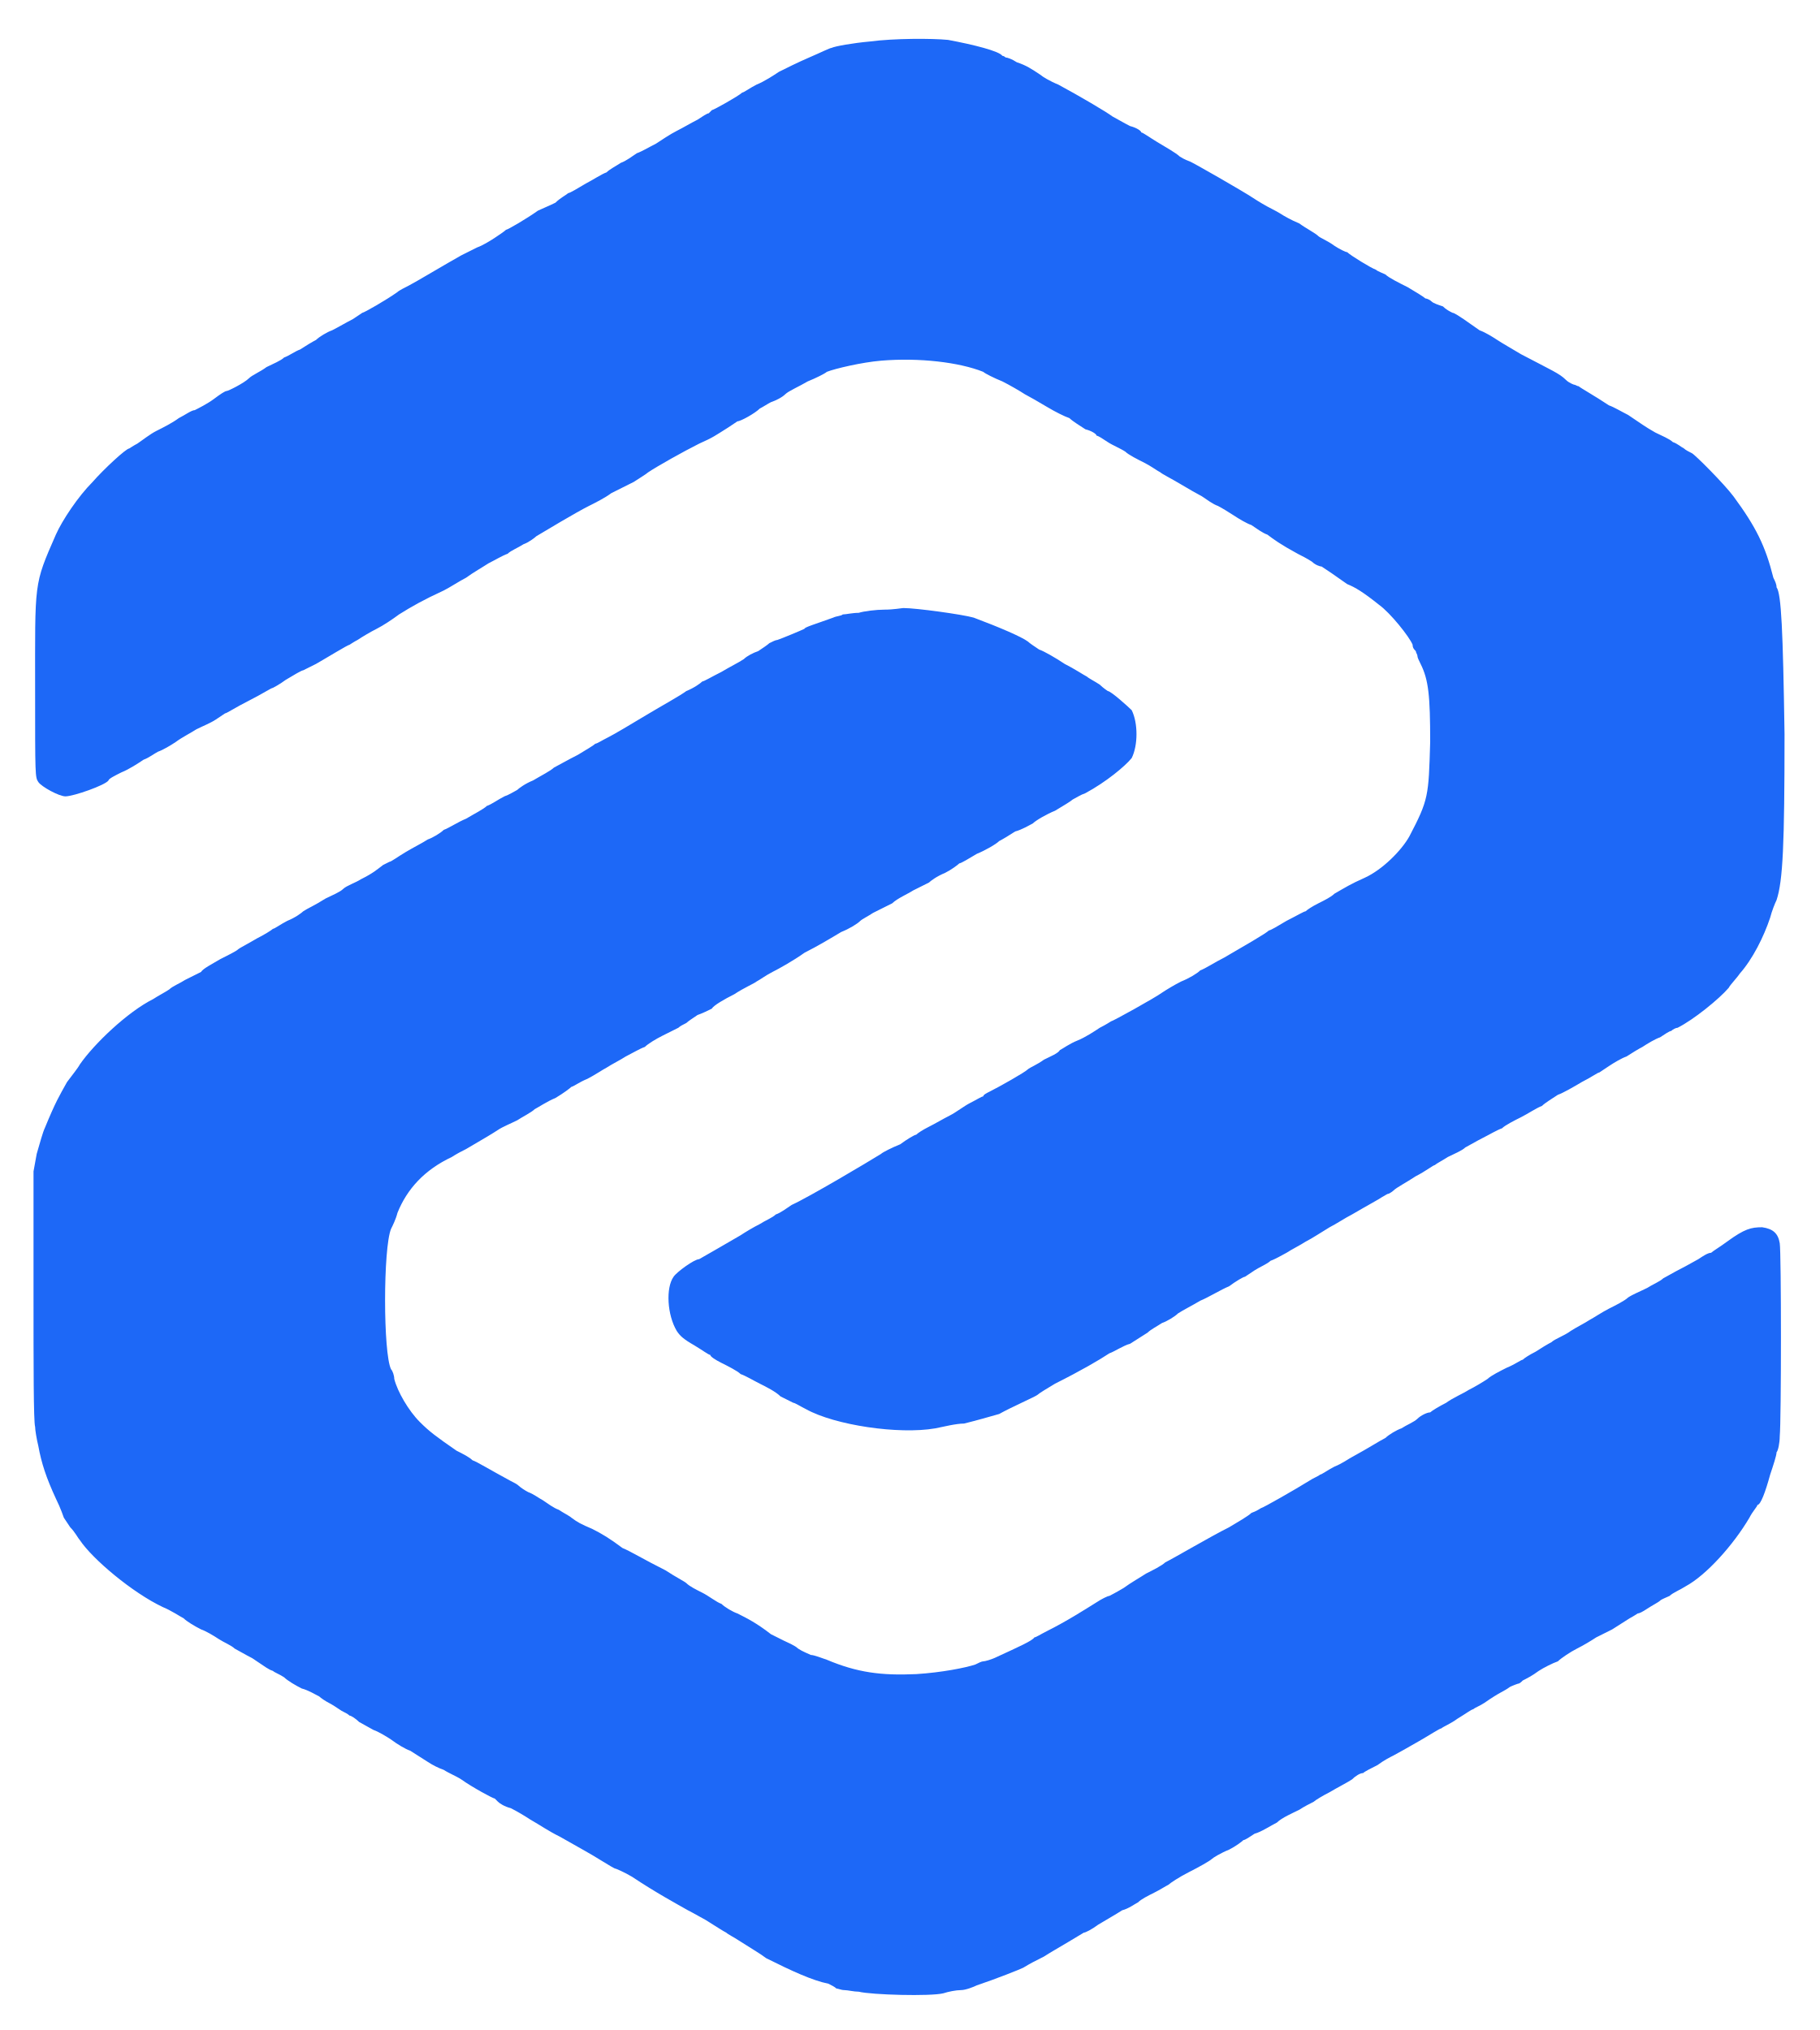
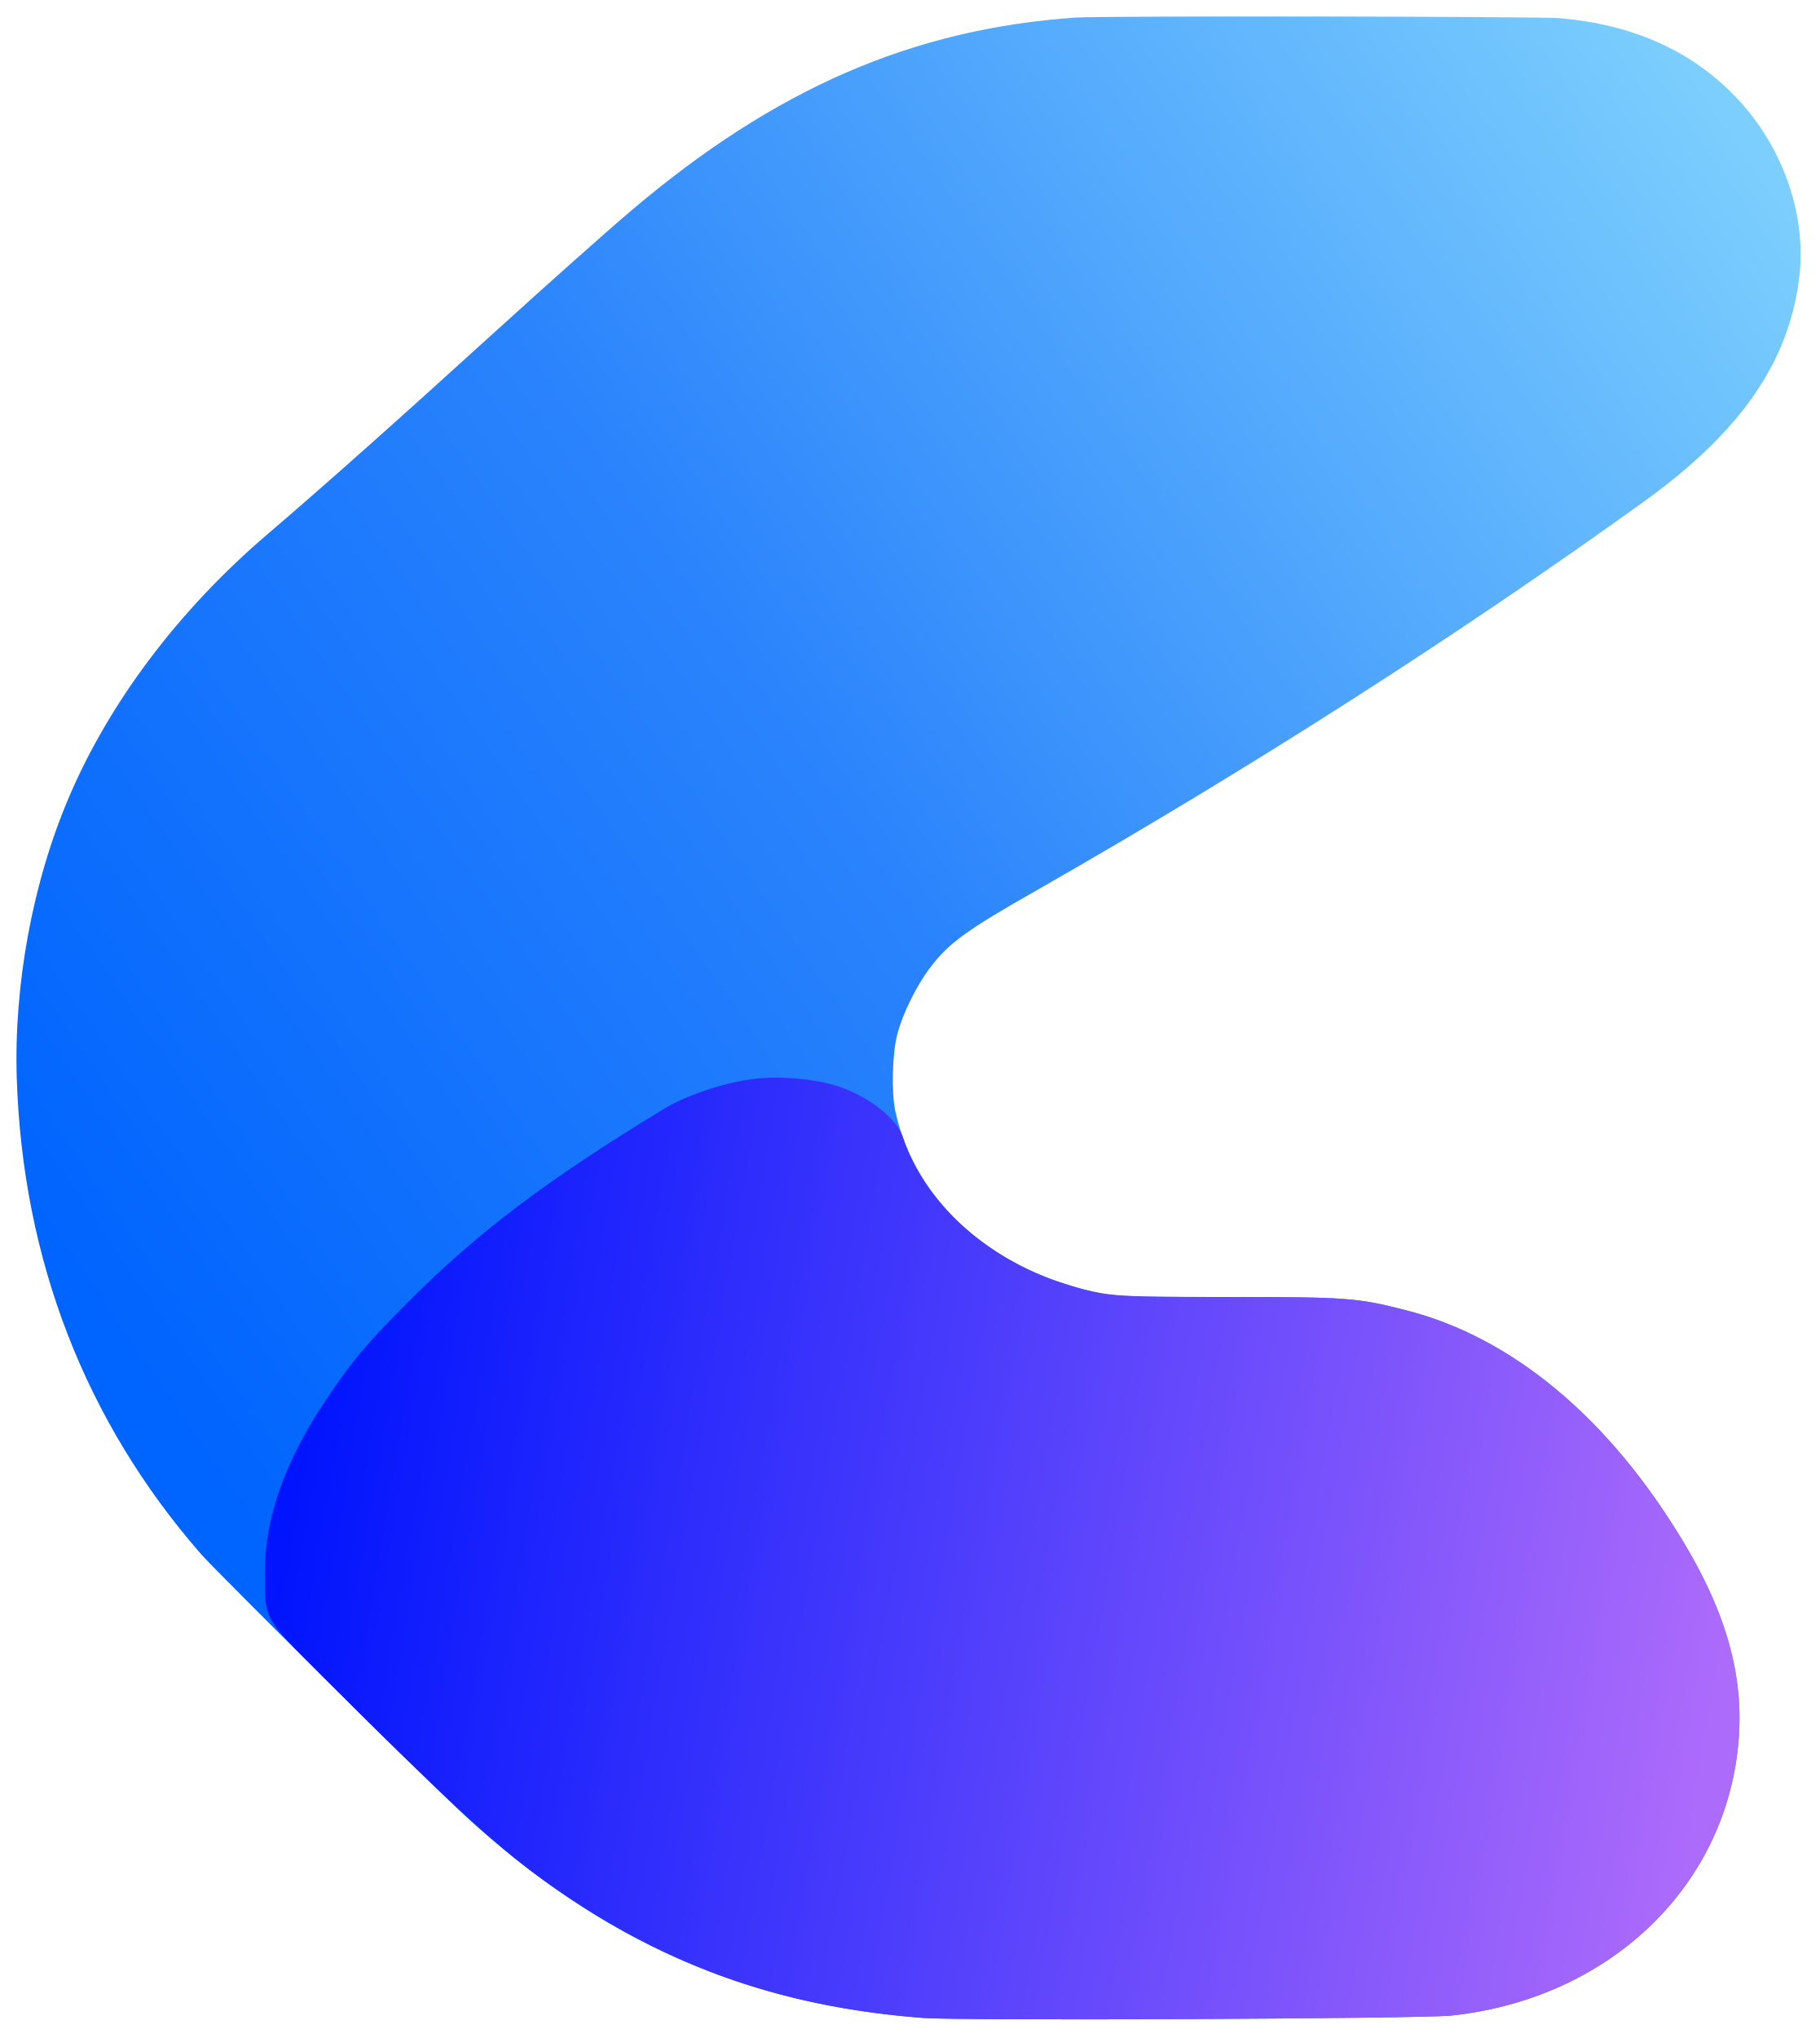
- <svg xmlns="http://www.w3.org/2000/svg" viewBox="0 0 1140 1272">
-   <path fill="#1D68F7" fill-rule="evenodd" d="M 545 26 C 534 27,523 29,521 30 C 520 30,514 33,507 36 C 500 39,492 43,488 45 C 485 47,479 51,474 53 C 470 55,466 58,465 58 C 463 60,447 69,446 69 C 446 69,445 70,444 71 C 443 71,440 73,437 75 C 433 77,428 80,424 82 C 420 84,414 88,411 90 C 407 92,402 95,399 96 C 396 98,392 101,389 102 C 386 104,382 106,380 108 C 377 109,371 113,367 115 C 362 118,357 121,356 121 C 355 122,351 124,348 127 C 344 129,339 131,337 132 C 330 137,318 144,317 144 C 316 145,313 147,310 149 C 307 151,302 154,299 155 C 295 157,291 159,289 160 C 280 165,260 177,256 179 C 254 180,250 182,249 183 C 242 188,228 196,227 196 C 227 196,224 198,221 200 C 217 202,212 205,208 207 C 205 208,200 211,198 213 C 196 214,191 217,188 219 C 185 220,181 223,178 224 C 176 226,171 228,167 230 C 163 233,158 235,156 237 C 153 240,143 245,142 245 C 141 245,138 247,134 250 C 130 253,124 256,122 257 C 120 257,116 260,112 262 C 108 265,102 268,98 270 C 94 272,89 276,86 278 C 84 279,81 281,81 281 C 79 281,65 294,58 302 C 49 311,39 326,35 335 C 21 367,22 364,22 433 C 22 486,22 487,24 490 C 26 493,37 499,41 499 C 46 499,66 492,68 489 C 68 488,72 486,76 484 C 81 482,87 478,90 476 C 93 475,97 472,99 471 C 102 470,107 467,110 465 C 114 462,120 459,123 457 C 127 455,132 453,135 451 C 138 449,141 447,141 447 C 142 447,148 443,156 439 C 164 435,170 431,171 431 C 171 431,175 429,179 426 C 184 423,189 420,190 420 C 192 419,196 417,198 416 C 205 412,218 404,219 404 C 219 404,222 402,224 401 C 227 399,232 396,236 394 C 240 392,246 388,250 385 C 258 380,265 376,278 370 C 282 368,288 364,292 362 C 296 359,303 355,306 353 C 310 351,315 348,318 347 C 320 345,325 343,328 341 C 331 340,335 337,336 336 C 341 333,361 321,369 317 C 373 315,379 312,383 309 C 387 307,393 304,397 302 C 400 300,405 297,406 296 C 412 292,428 283,438 278 C 447 274,448 273,456 268 C 459 266,462 264,462 264 C 464 264,473 259,476 256 C 478 255,481 253,483 252 C 486 251,490 249,492 247 C 494 245,501 242,506 239 C 511 237,517 234,518 233 C 523 231,540 227,552 226 C 576 224,601 227,616 233 C 617 234,623 237,628 239 C 632 241,639 245,642 247 C 644 248,651 252,656 255 C 661 258,667 261,670 262 C 672 264,677 267,680 269 C 684 270,687 272,687 273 C 688 273,691 275,694 277 C 697 279,702 281,705 283 C 707 285,713 288,717 290 C 721 292,725 295,727 296 C 728 297,734 300,739 303 C 744 306,751 310,753 311 C 756 313,760 316,763 317 C 765 318,770 321,773 323 C 776 325,781 328,784 329 C 787 331,791 334,794 335 C 798 338,802 341,813 347 C 815 348,819 350,822 352 C 824 354,827 355,828 355 C 828 355,831 357,834 359 C 837 361,841 364,844 366 C 849 368,854 371,864 379 C 871 384,883 399,885 404 C 885 406,886 407,887 408 C 887 409,888 410,888 411 C 888 412,889 414,890 416 C 895 426,896 436,896 465 C 895 499,895 501,883 524 C 878 533,866 545,855 550 C 846 554,843 556,836 560 C 834 562,830 564,826 566 C 822 568,819 570,818 571 C 817 571,812 574,806 577 C 801 580,796 583,795 583 C 793 585,779 593,767 600 C 761 603,755 607,752 608 C 750 610,745 613,740 615 C 736 617,731 620,728 622 C 724 625,697 640,696 640 C 696 640,693 642,689 644 C 686 646,680 650,675 652 C 670 654,666 657,664 658 C 663 660,658 662,654 664 C 650 667,645 669,644 670 C 642 672,626 681,620 684 C 618 685,616 686,616 687 C 615 687,612 689,608 691 C 604 693,599 697,595 699 C 591 701,586 704,582 706 C 578 708,575 710,574 711 C 573 711,568 714,564 717 C 559 719,553 722,552 723 C 544 728,507 750,496 755 C 493 757,489 760,486 761 C 484 763,479 765,476 767 C 472 769,467 772,464 774 C 459 777,438 789,438 789 C 435 789,424 797,422 800 C 417 807,418 824,424 834 C 426 837,428 839,435 843 C 440 846,444 849,445 849 C 445 850,448 852,452 854 C 456 856,462 859,464 861 C 467 862,472 865,476 867 C 480 869,486 872,489 875 C 493 877,497 879,497 879 C 498 879,501 881,505 883 C 523 893,563 899,586 895 C 591 894,599 892,604 892 C 612 890,619 888,626 886 C 633 882,649 875,650 874 C 651 873,656 870,661 867 C 677 859,689 852,695 848 C 698 847,704 843,708 842 C 711 840,716 837,719 835 C 721 833,725 831,728 829 C 731 828,736 825,738 823 C 741 821,747 818,752 815 C 757 813,765 808,770 806 C 774 803,779 800,780 800 C 780 800,783 798,786 796 C 789 794,794 792,796 790 C 799 789,804 786,806 785 C 809 783,815 780,818 778 C 822 776,828 772,833 769 C 837 767,843 763,847 761 C 859 754,863 752,866 750 C 868 749,869 748,870 748 C 870 748,872 747,873 746 C 875 744,881 741,887 737 C 893 734,898 730,899 730 C 900 729,904 727,907 725 C 911 723,916 721,918 719 C 920 718,925 715,929 713 C 933 711,938 708,941 707 C 943 705,949 702,953 700 C 957 698,963 694,966 693 C 968 691,973 688,976 686 C 979 685,986 681,991 678 C 997 675,1001 672,1002 672 C 1002 672,1005 670,1008 668 C 1011 666,1016 663,1019 662 C 1022 660,1027 657,1029 656 C 1032 654,1037 651,1040 650 C 1043 648,1046 646,1047 646 C 1048 645,1050 644,1051 644 C 1061 639,1077 626,1083 619 C 1084 617,1088 613,1090 610 C 1098 601,1105 587,1109 575 C 1110 571,1112 566,1113 564 C 1117 552,1118 529,1118 460 C 1117 395,1116 372,1113 368 C 1113 366,1112 364,1111 362 C 1106 342,1100 330,1086 311 C 1080 303,1062 285,1060 284 C 1058 283,1056 282,1055 281 C 1053 280,1051 278,1048 277 C 1046 275,1041 273,1037 271 C 1030 267,1029 266,1020 260 C 1016 258,1011 255,1008 254 C 999 248,990 243,989 242 C 988 242,987 241,986 241 C 986 241,983 240,981 238 C 977 234,972 232,953 222 C 948 219,941 215,938 213 C 935 211,930 208,927 207 C 924 205,920 202,917 200 C 914 198,911 196,910 196 C 908 195,906 194,904 192 C 901 191,898 190,897 189 C 896 188,894 187,893 187 C 892 186,887 183,882 180 C 876 177,870 174,868 172 C 866 171,863 170,862 169 C 859 168,846 160,844 158 C 843 158,839 156,836 154 C 832 151,827 149,826 148 C 824 146,818 143,814 140 C 809 138,804 135,804 135 C 804 135,801 133,797 131 C 793 129,788 126,785 124 C 779 120,746 101,745 101 C 745 101,742 100,739 98 C 737 96,730 92,725 89 C 720 86,716 83,715 83 C 715 82,712 80,708 79 C 704 77,699 74,697 73 C 693 70,676 60,663 53 C 658 51,653 48,652 47 C 646 43,643 41,637 39 C 634 37,631 36,630 36 C 630 36,629 35,628 35 C 626 32,610 28,594 25 C 584 24,560 24,545 26 M 554 382 C 549 382,541 383,538 384 C 534 384,530 385,528 385 C 527 386,524 386,522 387 C 511 391,504 393,504 394 C 502 395,490 400,487 401 C 486 401,484 402,482 403 C 481 404,478 406,475 408 C 472 409,468 411,466 413 C 463 415,457 418,452 421 C 446 424,441 427,440 427 C 439 428,435 431,430 433 C 426 436,415 442,405 448 C 395 454,385 460,381 462 C 377 464,374 466,373 466 C 372 467,367 470,362 473 C 356 476,349 480,347 481 C 345 483,339 486,334 489 C 329 491,325 494,324 495 C 322 496,319 498,316 499 C 312 501,308 504,305 505 C 303 507,297 510,292 513 C 287 515,281 519,278 520 C 276 522,271 525,268 526 C 265 528,259 531,254 534 C 249 537,245 540,244 540 C 244 540,242 541,240 542 C 236 545,234 547,226 551 C 223 553,217 555,215 557 C 213 559,208 561,204 563 C 196 568,193 569,190 571 C 189 572,185 575,180 577 C 176 579,172 582,171 582 C 170 583,165 586,161 588 C 156 591,150 594,149 595 C 148 596,142 599,138 601 C 133 604,127 607,126 609 C 124 610,120 612,116 614 C 113 616,108 618,106 620 C 103 622,99 624,96 626 C 80 634,59 654,50 667 C 49 669,45 674,42 678 C 37 687,35 690,28 707 C 27 709,25 716,23 723 L 21 734 21 812 C 21 854,21 891,22 894 C 22 896,23 902,24 906 C 26 917,29 926,35 939 C 38 945,40 951,40 951 C 40 951,42 954,44 957 C 47 960,49 964,50 965 C 58 977,83 998,102 1007 C 107 1009,113 1013,115 1014 C 117 1016,122 1019,126 1021 C 129 1022,134 1025,137 1027 C 140 1029,145 1031,147 1033 C 149 1034,154 1037,158 1039 C 167 1045,168 1046,171 1047 C 172 1048,175 1049,178 1051 C 180 1053,185 1056,189 1058 C 193 1059,198 1062,200 1063 C 201 1064,204 1066,206 1067 C 208 1068,211 1070,214 1072 C 216 1073,218 1074,219 1075 C 220 1075,223 1077,225 1079 C 227 1080,232 1083,234 1084 C 237 1085,242 1088,245 1090 C 249 1093,254 1096,257 1097 C 260 1099,265 1102,268 1104 C 271 1106,275 1108,278 1109 C 281 1111,286 1113,289 1115 C 296 1120,309 1127,310 1127 C 310 1127,311 1128,312 1129 C 313 1130,316 1132,320 1133 C 324 1135,329 1138,332 1140 C 339 1144,343 1147,351 1151 C 365 1159,369 1161,377 1166 C 382 1169,385 1171,386 1171 C 386 1171,391 1173,396 1176 C 411 1186,424 1193,431 1197 C 435 1199,440 1202,442 1203 C 450 1208,453 1210,455 1211 C 456 1212,460 1214,463 1216 C 474 1223,476 1224,480 1227 C 496 1235,509 1241,519 1243 C 521 1244,523 1245,524 1246 C 525 1246,527 1247,529 1247 C 531 1247,535 1248,538 1248 C 546 1250,583 1251,591 1249 C 594 1248,599 1247,602 1247 C 605 1247,610 1245,612 1244 C 624 1240,639 1234,641 1233 C 646 1230,648 1229,654 1226 C 657 1224,664 1220,669 1217 C 674 1214,679 1211,679 1211 C 680 1211,684 1209,688 1206 C 693 1203,700 1199,703 1197 C 707 1196,711 1193,713 1192 C 715 1190,719 1188,723 1186 C 727 1184,730 1182,732 1181 C 733 1180,739 1176,745 1173 C 751 1170,758 1166,759 1165 C 760 1164,765 1161,770 1159 C 774 1157,778 1154,779 1153 C 780 1153,783 1151,786 1149 C 790 1148,796 1144,800 1142 C 803 1139,810 1136,814 1134 C 817 1132,821 1130,823 1129 C 824 1128,829 1125,833 1123 C 838 1120,844 1117,847 1115 C 849 1113,852 1111,854 1111 C 855 1110,859 1108,863 1106 C 867 1103,871 1101,873 1100 C 875 1099,882 1095,889 1091 C 896 1087,902 1083,903 1083 C 904 1082,909 1080,913 1077 C 918 1074,922 1071,923 1071 C 924 1070,927 1069,930 1067 C 940 1060,942 1060,946 1057 C 948 1056,951 1055,951 1055 C 952 1055,953 1054,954 1053 C 956 1052,960 1050,964 1047 C 967 1045,973 1042,976 1041 C 978 1039,984 1035,988 1033 C 992 1031,997 1028,1000 1026 C 1002 1025,1006 1023,1010 1021 C 1013 1019,1018 1016,1021 1014 C 1023 1013,1026 1011,1026 1011 C 1027 1011,1029 1010,1032 1008 C 1035 1006,1039 1004,1040 1003 C 1041 1002,1044 1001,1046 1000 C 1048 998,1053 996,1056 994 C 1069 987,1086 968,1096 951 C 1098 947,1101 944,1101 943 C 1103 943,1106 935,1109 924 C 1111 918,1113 912,1113 910 C 1114 909,1115 904,1115 900 C 1116 890,1116 785,1115 779 C 1114 773,1111 770,1104 769 C 1097 769,1093 770,1082 778 C 1078 781,1073 784,1072 785 C 1070 785,1067 787,1064 789 C 1062 790,1057 793,1053 795 C 1049 797,1044 800,1042 801 C 1040 803,1035 805,1032 807 C 1028 809,1023 811,1020 813 C 1018 815,1012 818,1008 820 C 1004 822,998 826,996 827 C 993 829,987 832,984 834 C 980 837,974 839,972 841 C 970 842,965 845,962 847 C 958 849,955 851,954 852 C 953 852,949 855,944 857 C 940 859,934 862,932 864 C 929 866,924 869,920 871 C 917 873,910 876,906 879 C 902 881,897 884,896 885 C 894 885,890 887,888 889 C 886 891,881 893,878 895 C 875 896,870 899,868 901 C 864 903,858 907,847 913 C 845 914,841 917,836 919 C 832 921,828 924,827 924 C 826 925,823 926,820 928 C 812 933,791 945,790 945 C 790 945,787 947,784 948 C 782 950,775 954,770 957 C 758 963,736 976,730 979 C 728 981,722 984,718 986 C 715 988,708 992,704 995 C 699 998,695 1000,695 1000 C 694 1000,690 1002,687 1004 C 679 1009,668 1016,656 1022 C 652 1024,649 1026,648 1026 C 647 1028,638 1032,625 1038 C 621 1040,617 1041,616 1041 C 615 1041,613 1042,611 1043 C 605 1045,590 1048,574 1049 C 552 1050,537 1048,518 1040 C 515 1039,510 1037,508 1037 C 506 1036,503 1035,500 1033 C 498 1031,493 1029,491 1028 C 489 1027,485 1025,483 1024 C 474 1017,468 1014,462 1011 C 459 1010,454 1007,452 1005 C 449 1004,444 1000,440 998 C 436 996,432 994,430 992 C 429 991,423 988,417 984 C 403 977,395 972,390 970 C 382 964,377 961,371 958 C 364 955,362 954,358 951 C 357 950,353 948,350 946 C 347 945,343 942,340 940 C 338 939,334 936,331 935 C 329 934,326 932,325 931 C 324 930,322 929,320 928 C 307 921,299 916,296 915 C 294 913,290 911,286 909 C 273 900,269 897,263 891 C 256 884,249 872,247 864 C 247 862,246 859,245 858 C 240 848,240 782,245 770 C 246 768,248 764,249 760 C 255 745,266 733,283 725 C 286 723,290 721,292 720 C 304 713,309 710,312 708 C 315 706,320 704,324 702 C 327 700,333 697,335 695 C 337 694,343 690,348 688 C 353 685,357 682,358 681 C 359 681,363 678,368 676 C 372 674,378 670,380 669 C 383 667,389 664,392 662 C 396 660,401 657,404 656 C 406 654,411 651,415 649 C 419 647,423 645,425 644 C 426 643,428 642,430 641 C 431 640,434 638,437 636 C 440 635,444 633,446 632 C 447 630,454 626,460 623 C 466 619,473 616,474 615 C 476 614,480 611,484 609 C 488 607,497 602,504 597 C 512 593,522 587,527 584 C 532 582,537 579,539 577 C 540 576,544 574,547 572 C 549 571,555 568,559 566 C 562 563,569 560,572 558 C 576 556,580 554,582 553 C 583 552,587 549,592 547 C 596 545,600 542,601 541 C 602 541,607 538,612 535 C 617 533,624 529,626 527 C 628 526,633 523,636 521 C 640 520,645 517,647 516 C 649 514,656 510,661 508 C 666 505,671 502,672 501 C 674 500,677 498,680 497 C 693 490,705 480,709 475 C 713 467,713 453,709 445 C 707 443,696 433,694 433 C 694 433,691 431,689 429 C 686 427,682 425,681 424 C 679 423,673 419,667 416 C 661 412,654 408,651 407 C 648 405,645 403,644 402 C 640 399,626 393,610 387 C 603 385,574 381,566 381 C 565 381,560 382,554 382" />
+ <svg xmlns="http://www.w3.org/2000/svg" viewBox="205 128 900 1008">
+   <defs>
+     <linearGradient id="cl-top" gradientUnits="userSpaceOnUse" x1="240" y1="760" x2="1070" y2="190">
+       <stop offset="0" stop-color="#0064fe" />
+       <stop offset=".45" stop-color="#2b84fc" />
+       <stop offset="1" stop-color="#7ccffd" />
+     </linearGradient>
+     <linearGradient id="cl-bottom" gradientUnits="userSpaceOnUse" x1="345" y1="880" x2="1050" y2="1000">
+       <stop offset="0" stop-color="#0014fd" />
+       <stop offset=".45" stop-color="#4a3cfc" />
+       <stop offset="1" stop-color="#ad6bfb" />
+     </linearGradient>
+   </defs>
+   <path fill="url(#cl-top)" d="M 737 136.7 C 656.3 142.3,588.2 171.9,517 232.4 C 504.6 242.9,476.9 267.6,450 292 C 399.8 337.6,366 367.7,337 392.5 C 293.5 429.7,259.2 475.2,239.2 522.1 C 221.2 564.1,211.8 614.9,213.3 661.5 C 216.2 751,247.2 831,304.3 896.5 C 312.6 905.9,417.6 1010,435.2 1026.2 C 502.5 1088,574 1119.5,662 1126.1 C 681 1127.5,908.1 1126.5,923 1124.9 C 995.9 1117.1,1051.9 1068.1,1063.4 1002 C 1069.8 965,1061.9 930.8,1037.7 890.5 C 1001 829.4,953.2 789.5,900.7 776.1 C 876.6 769.9,871.7 769.5,813 769.5 C 765.8 769.5,758.4 769.3,750.1 767.7 C 697.2 757.6,657.5 722.6,647.9 677.5 C 645.9 668.1,646.4 649,648.9 639.5 C 651.5 629.4,658.4 615.5,665.1 606.6 C 674.3 594.5,683 588.1,717.9 568.3 C 823.9 507.8,927 441.8,1018.2 376.1 C 1066.2 341.5,1090 307.1,1095.1 265 C 1098.9 233,1086.1 198.1,1061.5 173.8 C 1039.9 152.3,1011.8 140.1,976.8 137 C 966.7 136.1,749.3 135.8,737 136.7" />
+   <path fill="url(#cl-bottom)" d="M 577.5 661.7 C 563.1 663.5,544.7 669.7,533.4 676.5 C 475.6 711.6,441 737.7,406.5 772.4 C 386.1 792.8,378.7 801.7,366 820.8 C 345.8 851,336 879,336 905.7 C 336.1 929.5,335 927.5,364.1 956.7 C 420.5 1013.3,449.7 1040.4,471.5 1056.2 C 530.6 1099.2,589 1120.6,662 1126.1 C 681 1127.5,908.1 1126.5,923 1124.9 C 995.9 1117.1,1051.9 1068.1,1063.4 1002 C 1069.8 965,1061.9 930.8,1037.7 890.5 C 1001 829.4,953.2 789.5,900.7 776.1 C 876.6 769.9,871.7 769.5,813 769.5 C 754 769.5,751.1 769.2,731.2 762.8 C 692.9 750.6,662.1 722.6,651.6 690.3 C 648.7 681.7,636.1 671.4,621.9 666.1 C 610.5 661.8,591.5 659.9,577.5 661.7" />
</svg>
